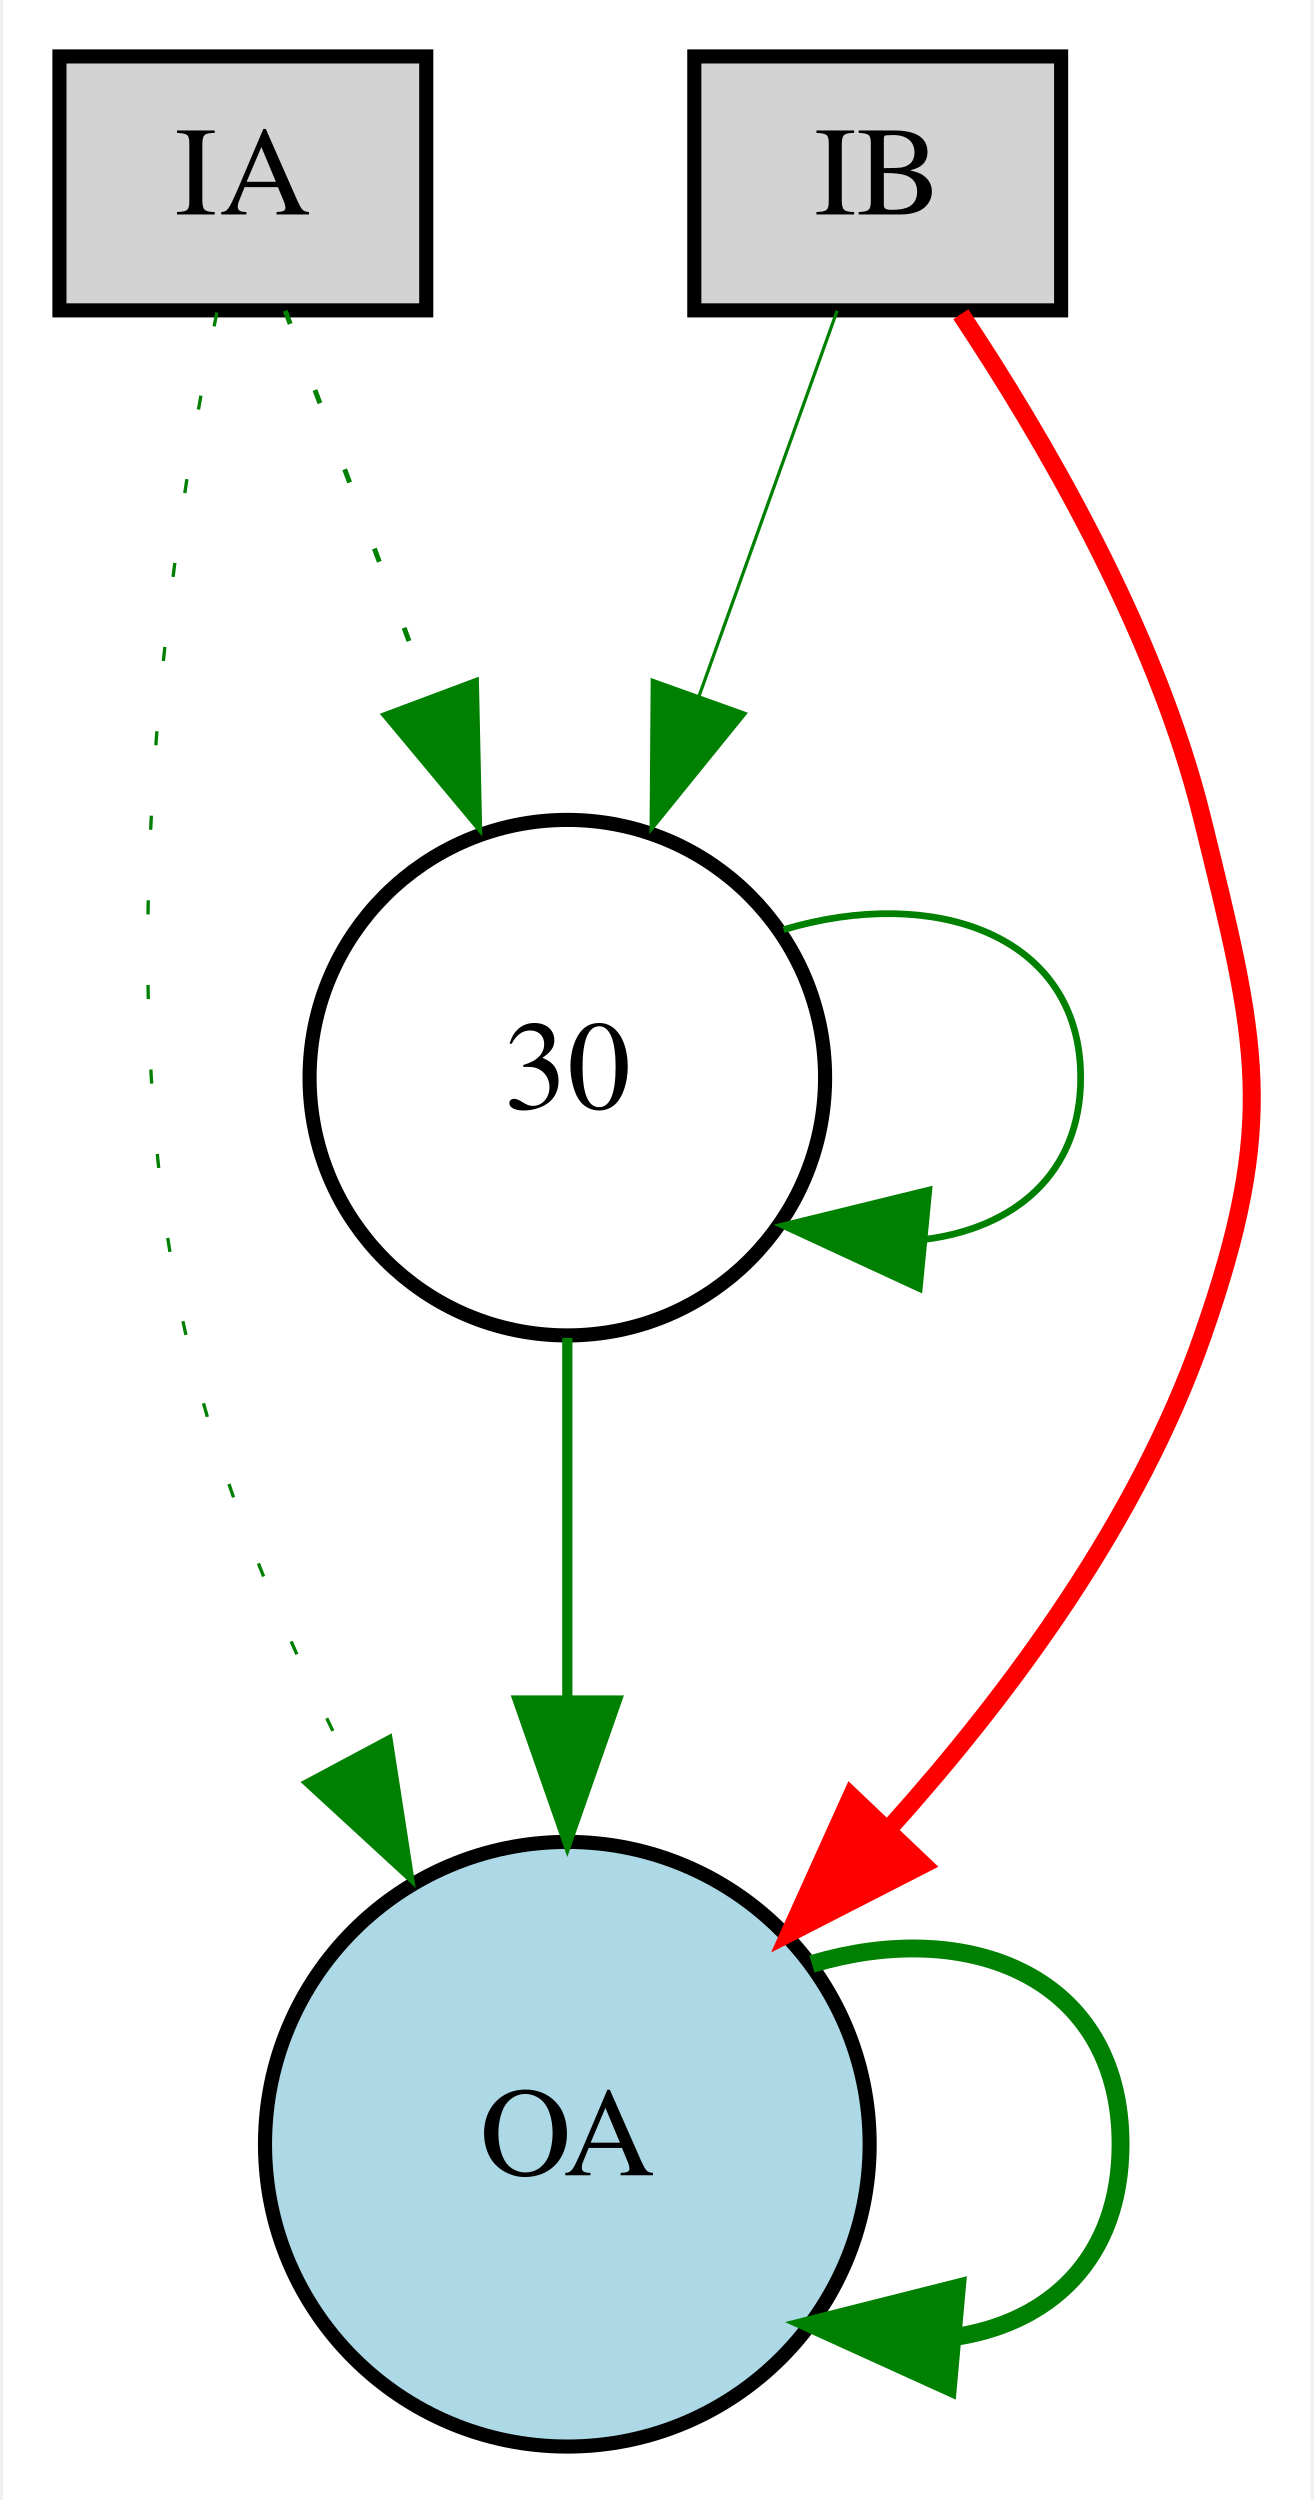
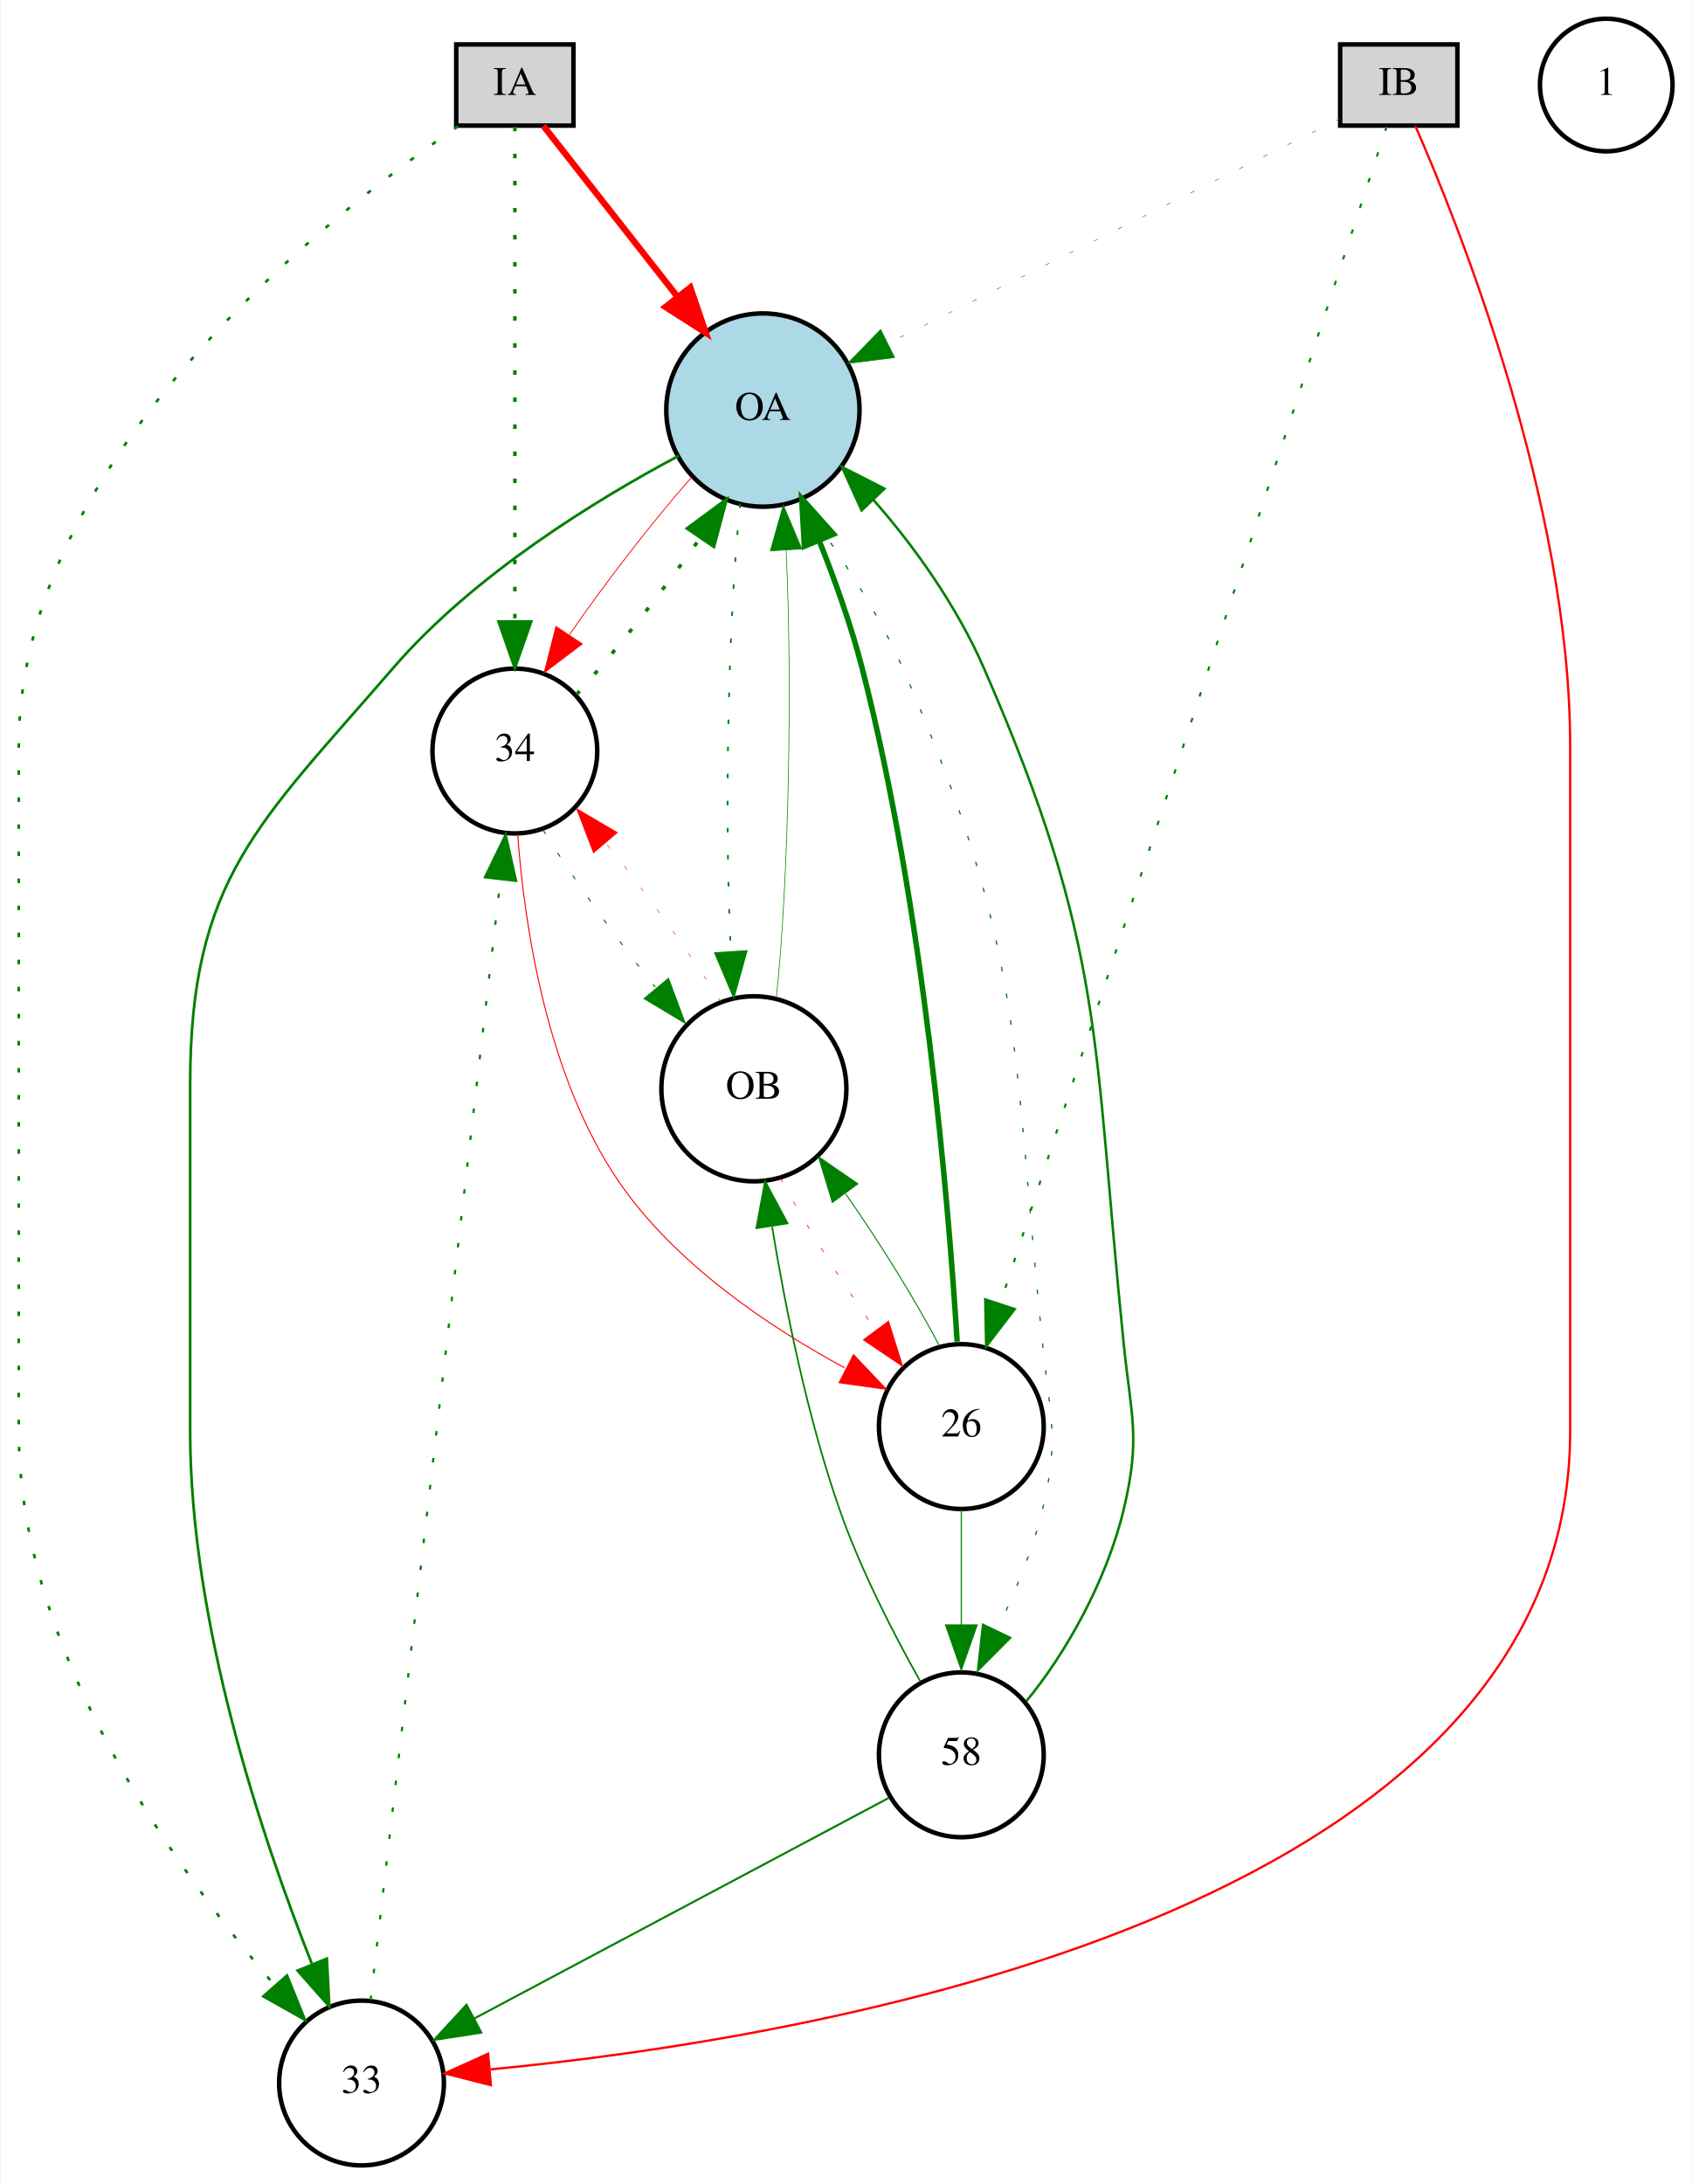
- <svg xmlns="http://www.w3.org/2000/svg" width="93pt" height="177pt" viewBox="0.00 0.00 92.68 177.20">
-   <g id="graph0" class="graph" transform="scale(1 1) rotate(0) translate(4 173.196)">
-     <polygon fill="white" stroke="none" points="-4,4 -4,-173.196 88.68,-173.196 88.68,4 -4,4" />
+ <svg xmlns="http://www.w3.org/2000/svg" width="375pt" height="484pt" viewBox="0.00 0.00 374.85 484.22">
+   <g id="graph0" class="graph" transform="scale(1 1) rotate(0) translate(4 480.215)">
+     <polygon fill="white" stroke="none" points="-4,4 -4,-480.215 370.849,-480.215 370.849,4 -4,4" />
    <g id="node1" class="node">
-       <polygon fill="lightgray" stroke="black" points="26,-169.196 0,-169.196 0,-151.196 26,-151.196 26,-169.196" />
-       <text text-anchor="middle" x="13" y="-157.996" font-family="Times,serif" font-size="9.00">IA</text>
+       <polygon fill="lightgray" stroke="black" points="123,-470.366 97,-470.366 97,-452.366 123,-452.366 123,-470.366" />
+       <text text-anchor="middle" x="110" y="-459.166" font-family="Times,serif" font-size="9.00">IA</text>
    </g>
    <g id="node3" class="node">
-       <ellipse fill="lightblue" stroke="black" cx="36" cy="-21.213" rx="21.429" ry="21.429" />
-       <text text-anchor="middle" x="36" y="-19.013" font-family="Times,serif" font-size="9.00">OA</text>
+       <ellipse fill="lightblue" stroke="black" cx="165" cy="-389.304" rx="21.429" ry="21.429" />
+       <text text-anchor="middle" x="165" y="-387.104" font-family="Times,serif" font-size="9.00">OA</text>
+     </g>
+     <g id="edge2" class="edge">
+       <path fill="none" stroke="red" stroke-width="1.409" d="M116.309,-452.329C123.485,-443.189 135.544,-427.827 145.865,-414.679" />
+       <polygon fill="red" stroke="red" stroke-width="1.409" points="148.906,-416.473 152.328,-406.446 143.4,-412.151 148.906,-416.473" />
+     </g>
+     <g id="node5" class="node">
+       <ellipse fill="white" stroke="black" cx="110" cy="-313.706" rx="18.27" ry="18.27" />
+       <text text-anchor="middle" x="110" y="-311.506" font-family="Times,serif" font-size="9.00">34</text>
+     </g>
+     <g id="edge11" class="edge">
+       <path fill="none" stroke="green" stroke-width="0.779" stroke-dasharray="1,5" d="M110,-452.117C110,-431.373 110,-376.279 110,-342.489" />
+       <polygon fill="green" stroke="green" stroke-width="0.779" points="113.5,-342.337 110,-332.337 106.5,-342.337 113.5,-342.337" />
+     </g>
+     <g id="node6" class="node">
+       <ellipse fill="white" stroke="black" cx="76" cy="-18.385" rx="18.27" ry="18.27" />
+       <text text-anchor="middle" x="76" y="-16.185" font-family="Times,serif" font-size="9.00">33</text>
+     </g>
+     <g id="edge9" class="edge">
+       <path fill="none" stroke="green" stroke-width="0.582" stroke-dasharray="1,5" d="M97.382,-452.202C68.488,-432.402 0,-378.718 0,-314.706 0,-314.706 0,-314.706 0,-162.924 0,-114.581 34.087,-66.611 56.604,-40.196" />
+       <polygon fill="green" stroke="green" stroke-width="0.582" points="59.479,-42.227 63.45,-32.404 54.22,-37.606 59.479,-42.227" />
+     </g>
+     <g id="node2" class="node">
+       <polygon fill="lightgray" stroke="black" points="319,-470.366 293,-470.366 293,-452.366 319,-452.366 319,-470.366" />
+       <text text-anchor="middle" x="306" y="-459.166" font-family="Times,serif" font-size="9.00">IB</text>
+     </g>
+     <g id="edge3" class="edge">
+       <path fill="none" stroke="green" stroke-width="0.116" stroke-dasharray="1,5" d="M292.988,-453.9C270.349,-442.651 223.24,-419.243 192.924,-404.179" />
+       <polygon fill="green" stroke="green" stroke-width="0.116" points="194.237,-400.923 183.724,-399.607 191.122,-407.192 194.237,-400.923" />
+     </g>
+     <g id="edge8" class="edge">
+       <path fill="none" stroke="red" stroke-width="0.503" d="M309.644,-452.345C319.155,-430.652 344,-368.804 344,-314.706 344,-314.706 344,-314.706 344,-162.924 344,-55.207 173.68,-28.011 104.597,-21.41" />
+       <polygon fill="red" stroke="red" stroke-width="0.503" points="104.688,-17.905 94.421,-20.519 104.077,-24.878 104.688,-17.905" />
+     </g>
+     <g id="node8" class="node">
+       <ellipse fill="white" stroke="black" cx="209" cy="-163.924" rx="18.27" ry="18.27" />
+       <text text-anchor="middle" x="209" y="-161.724" font-family="Times,serif" font-size="9.00">26</text>
+     </g>
+     <g id="edge7" class="edge">
+       <path fill="none" stroke="green" stroke-width="0.456" stroke-dasharray="1,5" d="M303.304,-452.156C290.841,-414.195 238.522,-254.843 217.651,-191.272" />
+       <polygon fill="green" stroke="green" stroke-width="0.456" points="220.914,-189.992 214.469,-181.583 214.264,-192.176 220.914,-189.992" />
+     </g>
+     <g id="edge17" class="edge">
+       <path fill="none" stroke="red" stroke-width="0.187" d="M149.243,-374.46C140.569,-364.639 130.178,-351.184 122.129,-339.529" />
+       <polygon fill="red" stroke="red" stroke-width="0.187" points="124.948,-337.447 116.497,-331.057 119.118,-341.322 124.948,-337.447" />
+     </g>
+     <g id="edge12" class="edge">
+       <path fill="none" stroke="green" stroke-width="0.595" d="M146.324,-379.158C128.217,-369.522 100.926,-352.87 83,-332.09 53.196,-297.541 38,-285.443 38,-239.815 38,-239.815 38,-239.815 38,-162.924 38,-120.45 53.741,-73.19 64.961,-44.899" />
+       <polygon fill="green" stroke="green" stroke-width="0.595" points="68.309,-45.959 68.853,-35.379 61.829,-43.311 68.309,-45.959" />
+     </g>
+     <g id="node7" class="node">
+       <ellipse fill="white" stroke="black" cx="209" cy="-91.154" rx="18.27" ry="18.27" />
+       <text text-anchor="middle" x="209" y="-88.954" font-family="Times,serif" font-size="9.00">58</text>
+     </g>
+     <g id="edge18" class="edge">
+       <path fill="none" stroke="green" stroke-width="0.276" stroke-dasharray="1,5" d="M173.224,-369.739C180.492,-359.319 190.062,-345.704 196,-332.09 223.177,-269.779 220.075,-249.936 227,-182.309 228.665,-166.052 230.791,-161.435 227,-145.539 224.818,-136.39 220.801,-127.033 216.918,-118.76" />
+       <polygon fill="green" stroke="green" stroke-width="0.276" points="220.018,-117.13 212.541,-109.624 213.706,-120.155 220.018,-117.13" />
+     </g>
+     <g id="node9" class="node">
+       <ellipse fill="none" stroke="black" cx="163" cy="-238.815" rx="20.512" ry="20.512" />
+       <text text-anchor="middle" x="163" y="-236.615" font-family="Times,serif" font-size="9.00">OB</text>
    </g>
    <g id="edge4" class="edge">
-       <path fill="none" stroke="green" stroke-width="0.236" stroke-dasharray="1,5" d="M11.159,-151.045C8.15,-136.329 3.077,-104.436 9,-78.426 11.319,-68.241 15.726,-57.748 20.316,-48.627" />
-       <polygon fill="green" stroke="green" stroke-width="0.236" points="23.466,-50.158 25.087,-39.688 17.291,-46.862 23.466,-50.158" />
+       <path fill="none" stroke="green" stroke-width="0.381" stroke-dasharray="1,5" d="M159.974,-368.585C157.258,-343.151 156.409,-298.688 157.887,-269.247" />
+       <polygon fill="green" stroke="green" stroke-width="0.381" points="161.387,-269.347 158.537,-259.143 154.402,-268.897 161.387,-269.347" />
    </g>
    <g id="node4" class="node">
-       <ellipse fill="white" stroke="black" cx="36" cy="-96.811" rx="18.27" ry="18.27" />
-       <text text-anchor="middle" x="36" y="-94.611" font-family="Times,serif" font-size="9.00">30</text>
+       <ellipse fill="white" stroke="black" cx="352" cy="-461.366" rx="14.7" ry="14.7" />
+       <text text-anchor="middle" x="352" y="-459.166" font-family="Times,serif" font-size="9.00">1</text>
+     </g>
+     <g id="edge10" class="edge">
+       <path fill="none" stroke="green" stroke-width="0.8" stroke-dasharray="1,5" d="M123.693,-326.246C132.14,-335.53 142.668,-348.958 151.108,-360.951" />
+       <polygon fill="green" stroke="green" stroke-width="0.8" points="148.304,-363.053 156.824,-369.35 154.091,-359.114 148.304,-363.053" />
+     </g>
+     <g id="edge20" class="edge">
+       <path fill="none" stroke="red" stroke-width="0.228" d="M110.623,-295.209C112.115,-275.056 117.029,-241.717 133,-218.309 145.458,-200.048 166.369,-186.036 183.106,-176.958" />
+       <polygon fill="red" stroke="red" stroke-width="0.228" points="185.09,-179.874 192.383,-172.189 181.889,-173.648 185.09,-179.874" />
+     </g>
+     <g id="edge15" class="edge">
+       <path fill="none" stroke="green" stroke-width="0.248" stroke-dasharray="1,5" d="M116.266,-296.166C122.62,-285.856 132.191,-272.482 141.121,-261.35" />
+       <polygon fill="green" stroke="green" stroke-width="0.248" points="144.06,-263.29 147.761,-253.362 138.677,-258.815 144.06,-263.29" />
+     </g>
+     <g id="edge14" class="edge">
+       <path fill="none" stroke="green" stroke-width="0.479" stroke-dasharray="1,5" d="M78.014,-36.763C83.694,-85.764 99.873,-225.34 106.795,-285.055" />
+       <polygon fill="green" stroke="green" stroke-width="0.479" points="103.347,-285.705 107.975,-295.235 110.3,-284.899 103.347,-285.705" />
+     </g>
+     <g id="edge22" class="edge">
+       <path fill="none" stroke="green" stroke-width="0.553" d="M223.384,-103.013C232.037,-113.403 241.241,-129.779 245,-145.539 248.791,-161.435 246.665,-166.052 245,-182.309 238.075,-249.936 241.177,-269.779 214,-332.09 208.124,-345.564 198.689,-359.037 189.467,-369.415" />
+       <polygon fill="green" stroke="green" stroke-width="0.553" points="186.891,-367.045 182.519,-376.695 191.955,-371.877 186.891,-367.045" />
+     </g>
+     <g id="edge23" class="edge">
+       <path fill="none" stroke="green" stroke-width="0.458" d="M192.957,-81.618C170.09,-69.45 127.913,-47.008 100.947,-32.659" />
+       <polygon fill="green" stroke="green" stroke-width="0.458" points="102.572,-29.559 92.1,-27.951 99.284,-35.739 102.572,-29.559" />
+     </g>
+     <g id="edge19" class="edge">
+       <path fill="none" stroke="green" stroke-width="0.374" d="M199.831,-107.556C193.982,-117.969 186.653,-132.202 182,-145.539 174.884,-165.936 170.053,-189.849 167.044,-208.22" />
+       <polygon fill="green" stroke="green" stroke-width="0.374" points="163.55,-207.91 165.479,-218.328 170.468,-208.981 163.55,-207.91" />
+     </g>
+     <g id="edge13" class="edge">
+       <path fill="none" stroke="green" stroke-width="1.22" d="M208.072,-182.761C206.153,-213.624 200.719,-278.796 187,-332.09 184.589,-341.455 181.058,-351.372 177.528,-360.227" />
+       <polygon fill="green" stroke="green" stroke-width="1.22" points="174.202,-359.109 173.601,-369.686 180.668,-361.792 174.202,-359.109" />
+     </g>
+     <g id="edge21" class="edge">
+       <path fill="none" stroke="green" stroke-width="0.255" d="M209,-145.43C209,-137.748 209,-128.539 209,-119.955" />
+       <polygon fill="green" stroke="green" stroke-width="0.255" points="212.5,-119.938 209,-109.938 205.5,-119.938 212.5,-119.938" />
+     </g>
+     <g id="edge6" class="edge">
+       <path fill="none" stroke="green" stroke-width="0.222" d="M204.174,-181.749C198.923,-191.796 190.955,-204.675 183.321,-215.556" />
+       <polygon fill="green" stroke="green" stroke-width="0.222" points="180.399,-213.621 177.327,-223.761 186.052,-217.75 180.399,-213.621" />
    </g>
    <g id="edge1" class="edge">
-       <path fill="none" stroke="green" stroke-width="0.353" stroke-dasharray="1,5" d="M16.007,-151.171C18.619,-144.2 22.551,-133.705 26.239,-123.861" />
-       <polygon fill="green" stroke="green" stroke-width="0.353" points="29.557,-124.982 29.788,-114.39 23.002,-122.526 29.557,-124.982" />
+       <path fill="none" stroke="green" stroke-width="0.147" d="M167.974,-259.053C170.707,-284.183 171.585,-328.458 170.152,-358.087" />
+       <polygon fill="green" stroke="green" stroke-width="0.147" points="166.646,-358.08 169.519,-368.278 173.632,-358.514 166.646,-358.08" />
    </g>
-     <g id="node2" class="node">
-       <polygon fill="lightgray" stroke="black" points="71,-169.196 45,-169.196 45,-151.196 71,-151.196 71,-169.196" />
-       <text text-anchor="middle" x="58" y="-157.996" font-family="Times,serif" font-size="9.00">IB</text>
+     <g id="edge16" class="edge">
+       <path fill="none" stroke="red" stroke-width="0.108" stroke-dasharray="1,5" d="M155.682,-258.044C148.933,-268.763 139.119,-282.313 130.205,-293.24" />
+       <polygon fill="red" stroke="red" stroke-width="0.108" points="127.428,-291.104 123.63,-300.994 132.767,-295.631 127.428,-291.104" />
    </g>
    <g id="edge5" class="edge">
-       <path fill="none" stroke="red" stroke-width="1.278" d="M63.89,-150.924C69.549,-142.428 77.711,-128.589 81,-115.196 84.898,-99.326 86.412,-93.846 81,-78.426 76.472,-65.525 67.599,-53.386 58.92,-43.714" />
-       <polygon fill="red" stroke="red" stroke-width="1.278" points="61.205,-41.038 51.775,-36.207 56.134,-45.864 61.205,-41.038" />
-     </g>
-     <g id="edge2" class="edge">
-       <path fill="none" stroke="green" stroke-width="0.23" d="M55.124,-151.171C52.626,-144.2 48.864,-133.705 45.336,-123.861" />
-       <polygon fill="green" stroke="green" stroke-width="0.23" points="48.61,-122.623 41.942,-114.39 42.021,-124.984 48.61,-122.623" />
-     </g>
-     <g id="edge6" class="edge">
-       <path fill="none" stroke="green" stroke-width="1.266" d="M53.337,-33.991C64.484,-37.324 75.213,-33.065 75.213,-21.213 75.213,-13.065 70.142,-8.506 63.35,-7.535" />
-       <polygon fill="green" stroke="green" stroke-width="1.266" points="62.983,-4.054 53.337,-8.436 63.61,-11.026 62.983,-4.054" />
-     </g>
-     <g id="edge3" class="edge">
-       <path fill="none" stroke="green" stroke-width="0.724" d="M36,-78.37C36,-70.754 36,-61.592 36,-52.899" />
-       <polygon fill="green" stroke="green" stroke-width="0.724" points="39.5,-52.662 36,-42.662 32.5,-52.662 39.5,-52.662" />
-     </g>
-     <g id="edge7" class="edge">
-       <path fill="none" stroke="green" stroke-width="0.479" d="M51.329,-107.301C61.938,-110.48 72.385,-106.983 72.385,-96.811 72.385,-89.977 67.669,-86.156 61.357,-85.349" />
-       <polygon fill="green" stroke="green" stroke-width="0.479" points="60.944,-81.872 51.329,-86.321 61.62,-88.839 60.944,-81.872" />
+       <path fill="none" stroke="red" stroke-width="0.157" stroke-dasharray="1,5" d="M168.858,-219.044C174.385,-208.762 182.385,-196.004 189.899,-185.458" />
+       <polygon fill="red" stroke="red" stroke-width="0.157" points="192.867,-187.333 196.032,-177.222 187.252,-183.152 192.867,-187.333" />
    </g>
  </g>
</svg>
